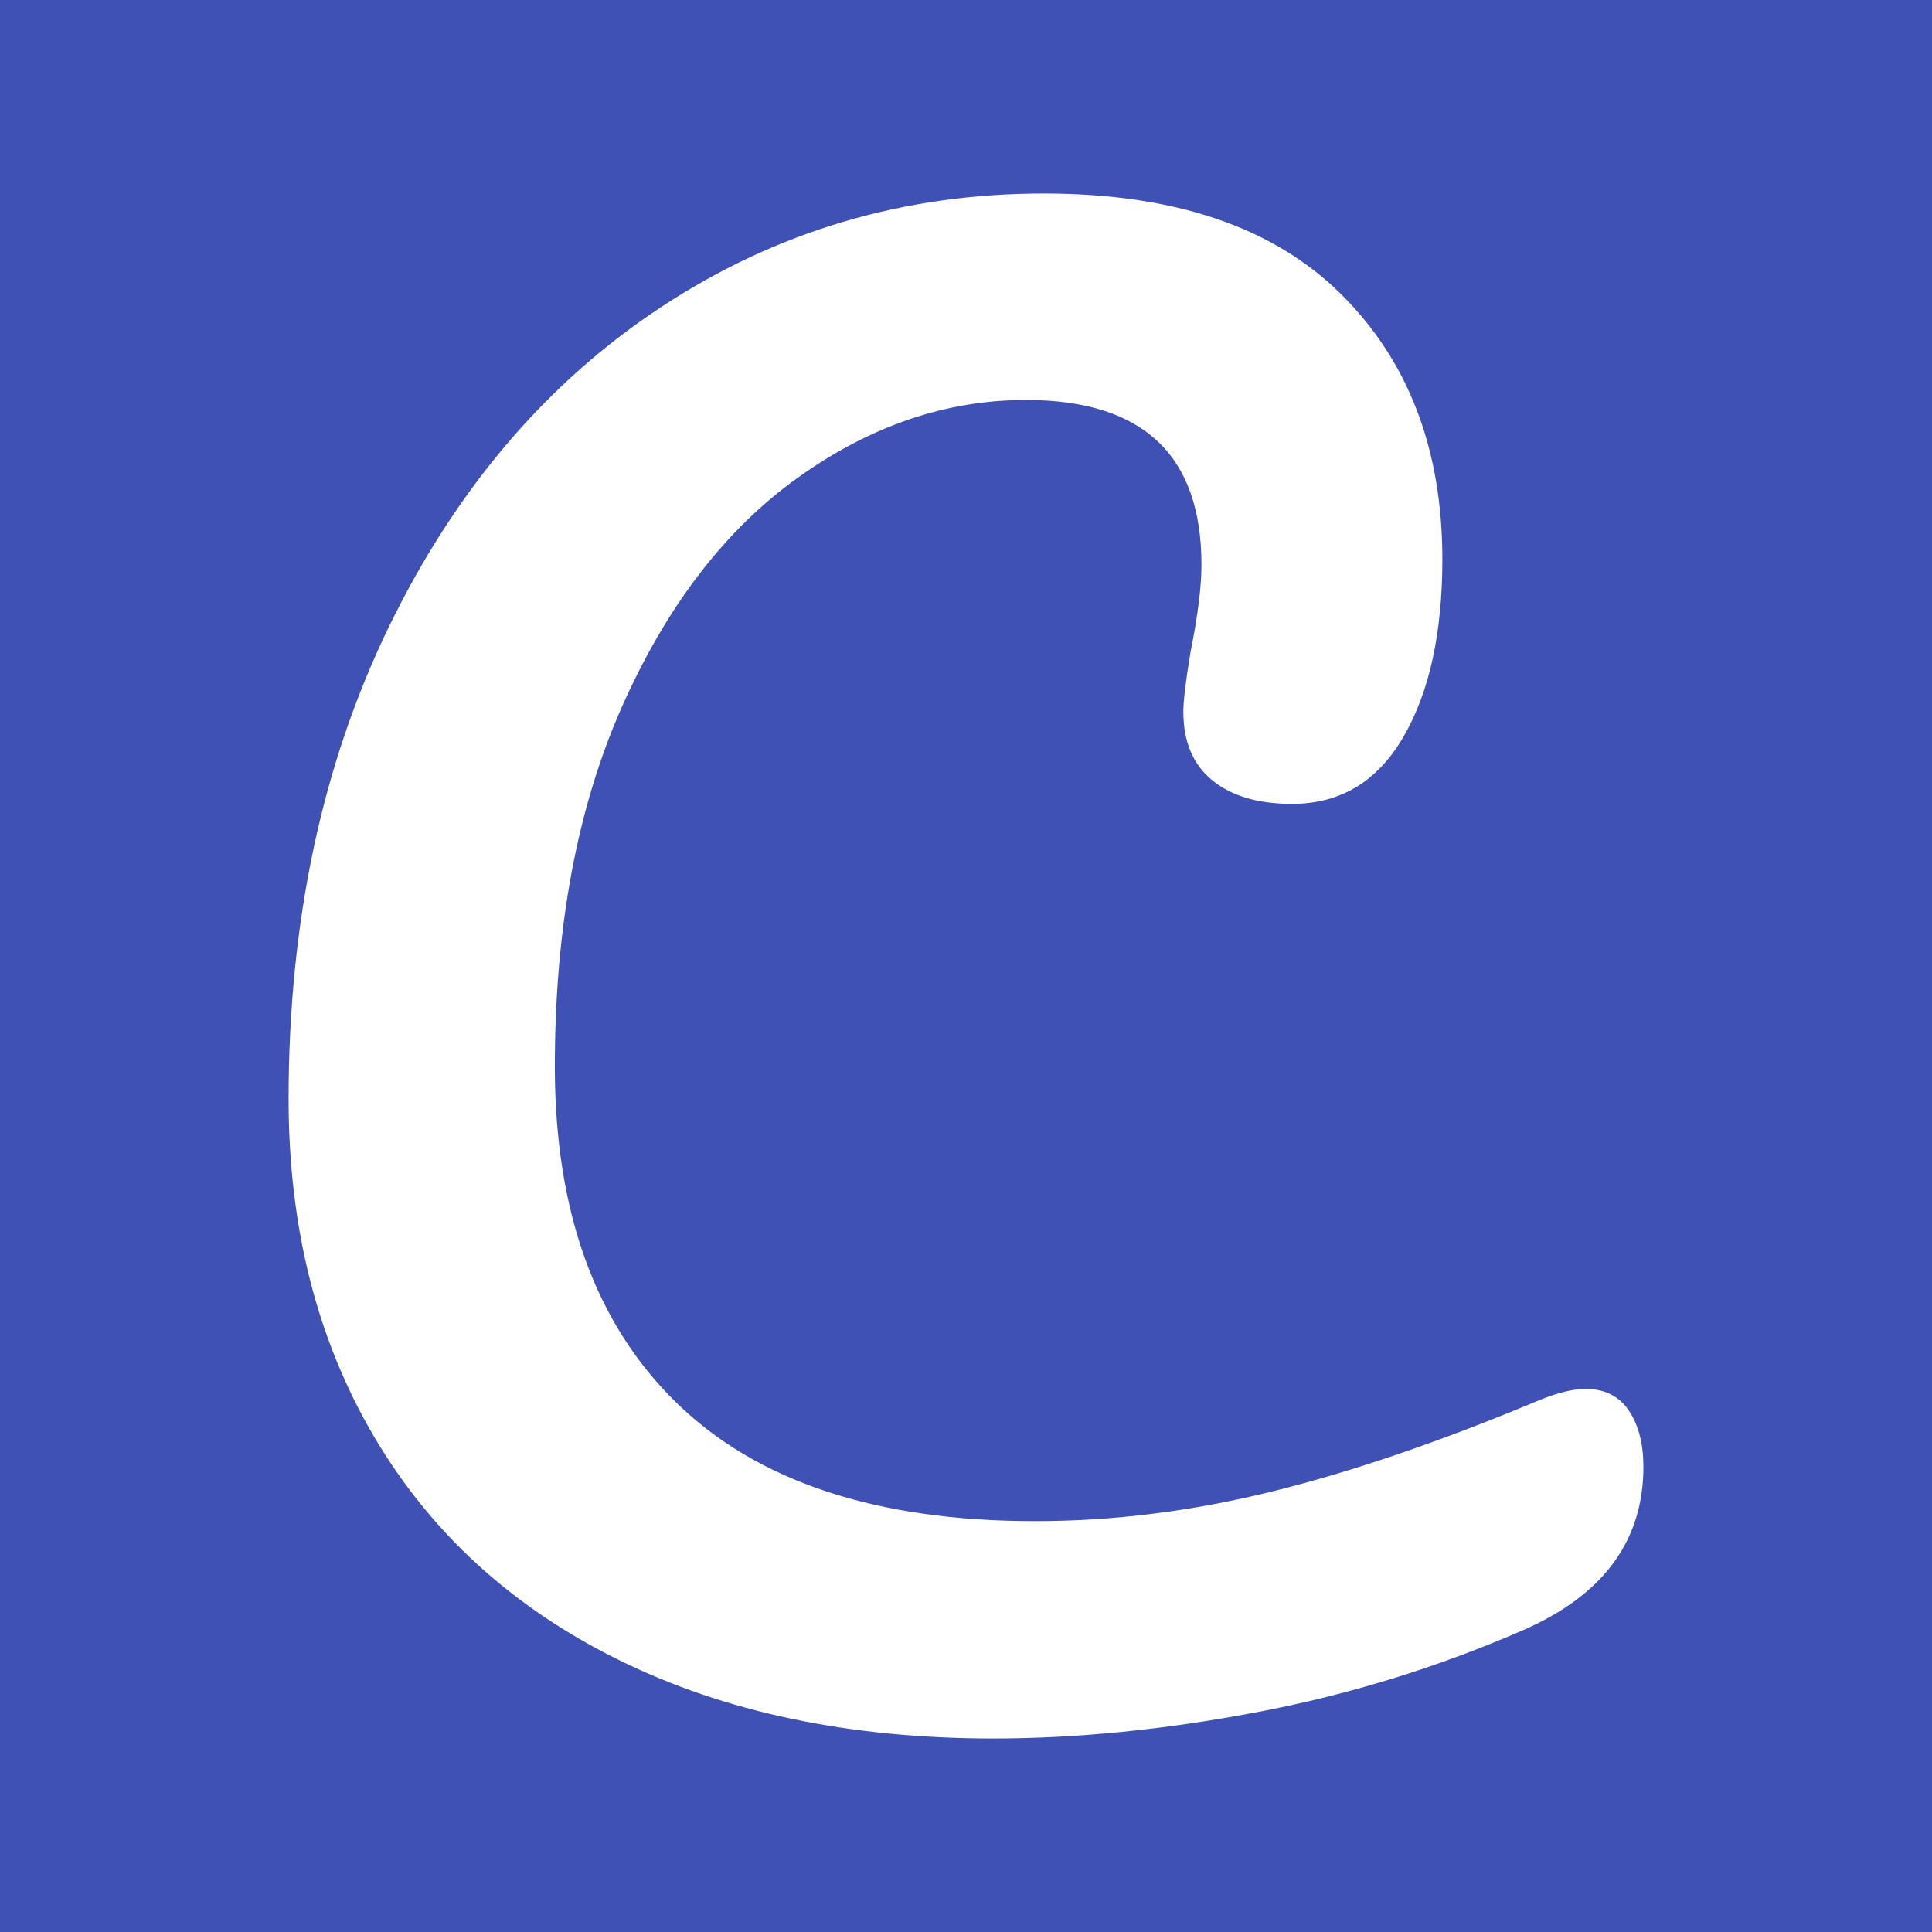
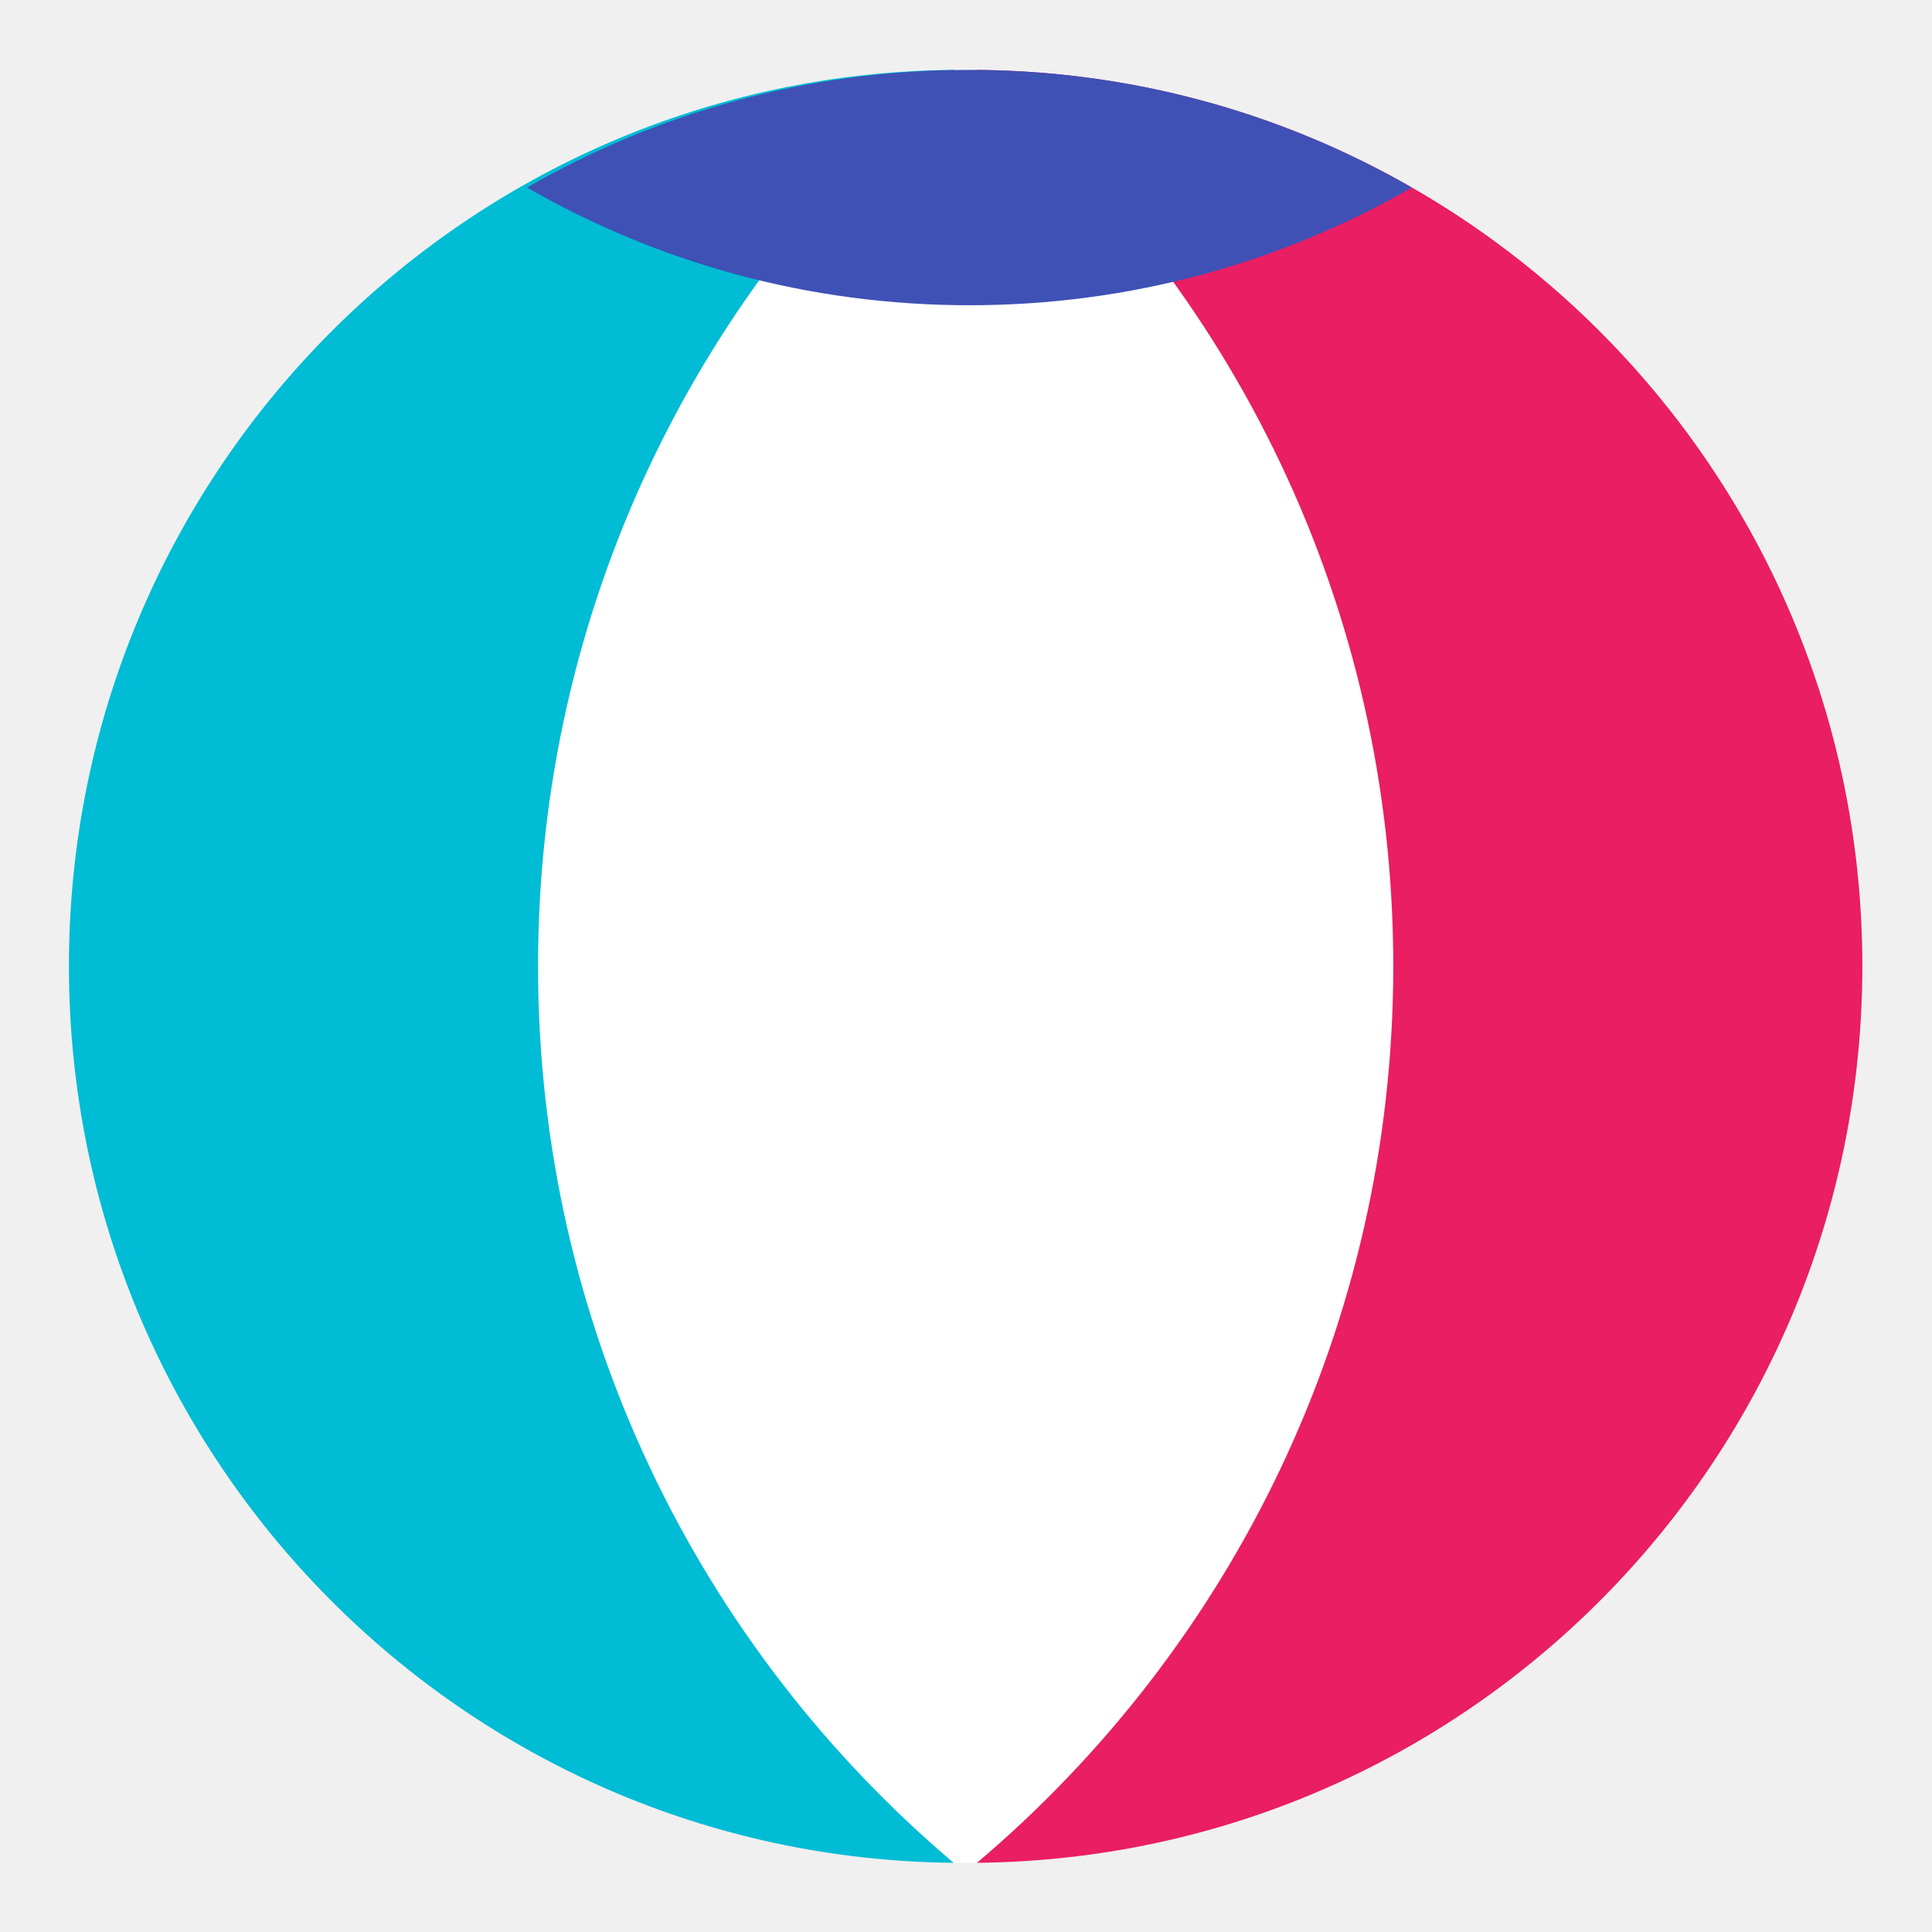
- <svg xmlns="http://www.w3.org/2000/svg" width="100%" height="100%" viewBox="0 0 32 32" version="1.1" xml:space="preserve" style="fill-rule:evenodd;clip-rule:evenodd;stroke-linejoin:round;stroke-miterlimit:1.414;">
-   <rect x="0" y="0" width="32" height="32" style="fill:rgb(63,81,181);" />
-   <g transform="matrix(1,0,0,1,-3.28504,-5.43906)">
-     <path d="M13.525,32.929C11.765,32.059 10.415,30.824 9.475,29.224C8.535,27.624 8.065,25.764 8.065,23.644C8.065,20.704 8.62,18.094 9.73,15.814C10.84,13.534 12.345,11.769 14.245,10.519C16.145,9.269 18.255,8.644 20.575,8.644C22.735,8.644 24.375,9.199 25.495,10.309C26.615,11.419 27.175,12.884 27.175,14.704C27.175,15.924 26.96,16.904 26.53,17.644C26.1,18.384 25.485,18.754 24.685,18.754C24.125,18.754 23.685,18.624 23.365,18.364C23.045,18.104 22.885,17.724 22.885,17.224C22.885,17.044 22.925,16.714 23.005,16.234C23.125,15.634 23.185,15.154 23.185,14.794C23.185,12.974 22.215,12.064 20.275,12.064C18.955,12.064 17.695,12.494 16.495,13.354C15.295,14.214 14.325,15.479 13.585,17.149C12.845,18.819 12.475,20.804 12.475,23.104C12.475,25.504 13.145,27.359 14.485,28.669C15.825,29.979 17.805,30.634 20.425,30.634C21.725,30.634 23.04,30.469 24.37,30.139C25.7,29.809 27.175,29.304 28.795,28.624C29.095,28.504 29.345,28.444 29.545,28.444C29.865,28.444 30.105,28.564 30.265,28.804C30.425,29.044 30.505,29.354 30.505,29.734C30.505,30.954 29.845,31.854 28.525,32.434C27.105,33.054 25.63,33.509 24.1,33.799C22.57,34.089 21.115,34.234 19.735,34.234C17.355,34.234 15.285,33.799 13.525,32.929Z" style="fill:white;fill-rule:nonzero;" />
+ <svg xmlns="http://www.w3.org/2000/svg" width="100%" height="100%" viewBox="0 0 50 50" version="1.1" xml:space="preserve" style="fill-rule:evenodd;clip-rule:evenodd;stroke-linejoin:round;stroke-miterlimit:1.414;">
+   <g transform="matrix(0.177494,0,0,0.178126,-37.9394,-87.8252)">
+     <path d="M485.4,633.4C485.4,704.88 426.58,763.7 355.1,763.7C283.62,763.7 224.8,704.88 224.8,633.4C224.8,561.92 283.62,503.1 355.1,503.1C426.58,503.1 485.4,561.92 485.4,633.4Z" style="fill:white;fill-rule:nonzero;" />
+   </g>
+   <g transform="matrix(0.177494,0,0,0.178126,-37.9394,-87.8252)">
+     <path d="M292.2,633.4C292.2,581.1 315.8,534.4 352.9,503.2C281.5,503.8 223.8,561.9 223.8,633.4C223.8,704.9 281.4,763 352.8,763.7C315.7,732.4 292.2,685.7 292.2,633.4Z" style="fill:rgb(0,188,212);fill-rule:nonzero;" />
+   </g>
+   <g transform="matrix(0.177494,0,0,0.178126,-37.9394,-87.8252)">
+     <path d="M416.9,633.4C416.9,581.1 393.3,534.4 356.2,503.2C427.6,503.8 485.3,561.9 485.3,633.4C485.3,704.9 427.7,763 356.2,763.7C393.3,732.4 416.9,685.7 416.9,633.4Z" style="fill:rgb(233,30,99);fill-rule:nonzero;" />
+   </g>
+   <g transform="matrix(0.177494,0,0,0.178126,-37.9394,-87.8252)">
+     <path d="M290.6,520.3C309.6,531.2 331.6,537.4 355.1,537.4C378.6,537.4 400.6,531.2 419.6,520.3C400.6,509.4 378.6,503.2 355.1,503.2C331.6,503.2 309.6,509.4 290.6,520.3Z" style="fill:rgb(63,81,181);fill-rule:nonzero;" />
  </g>
</svg>
